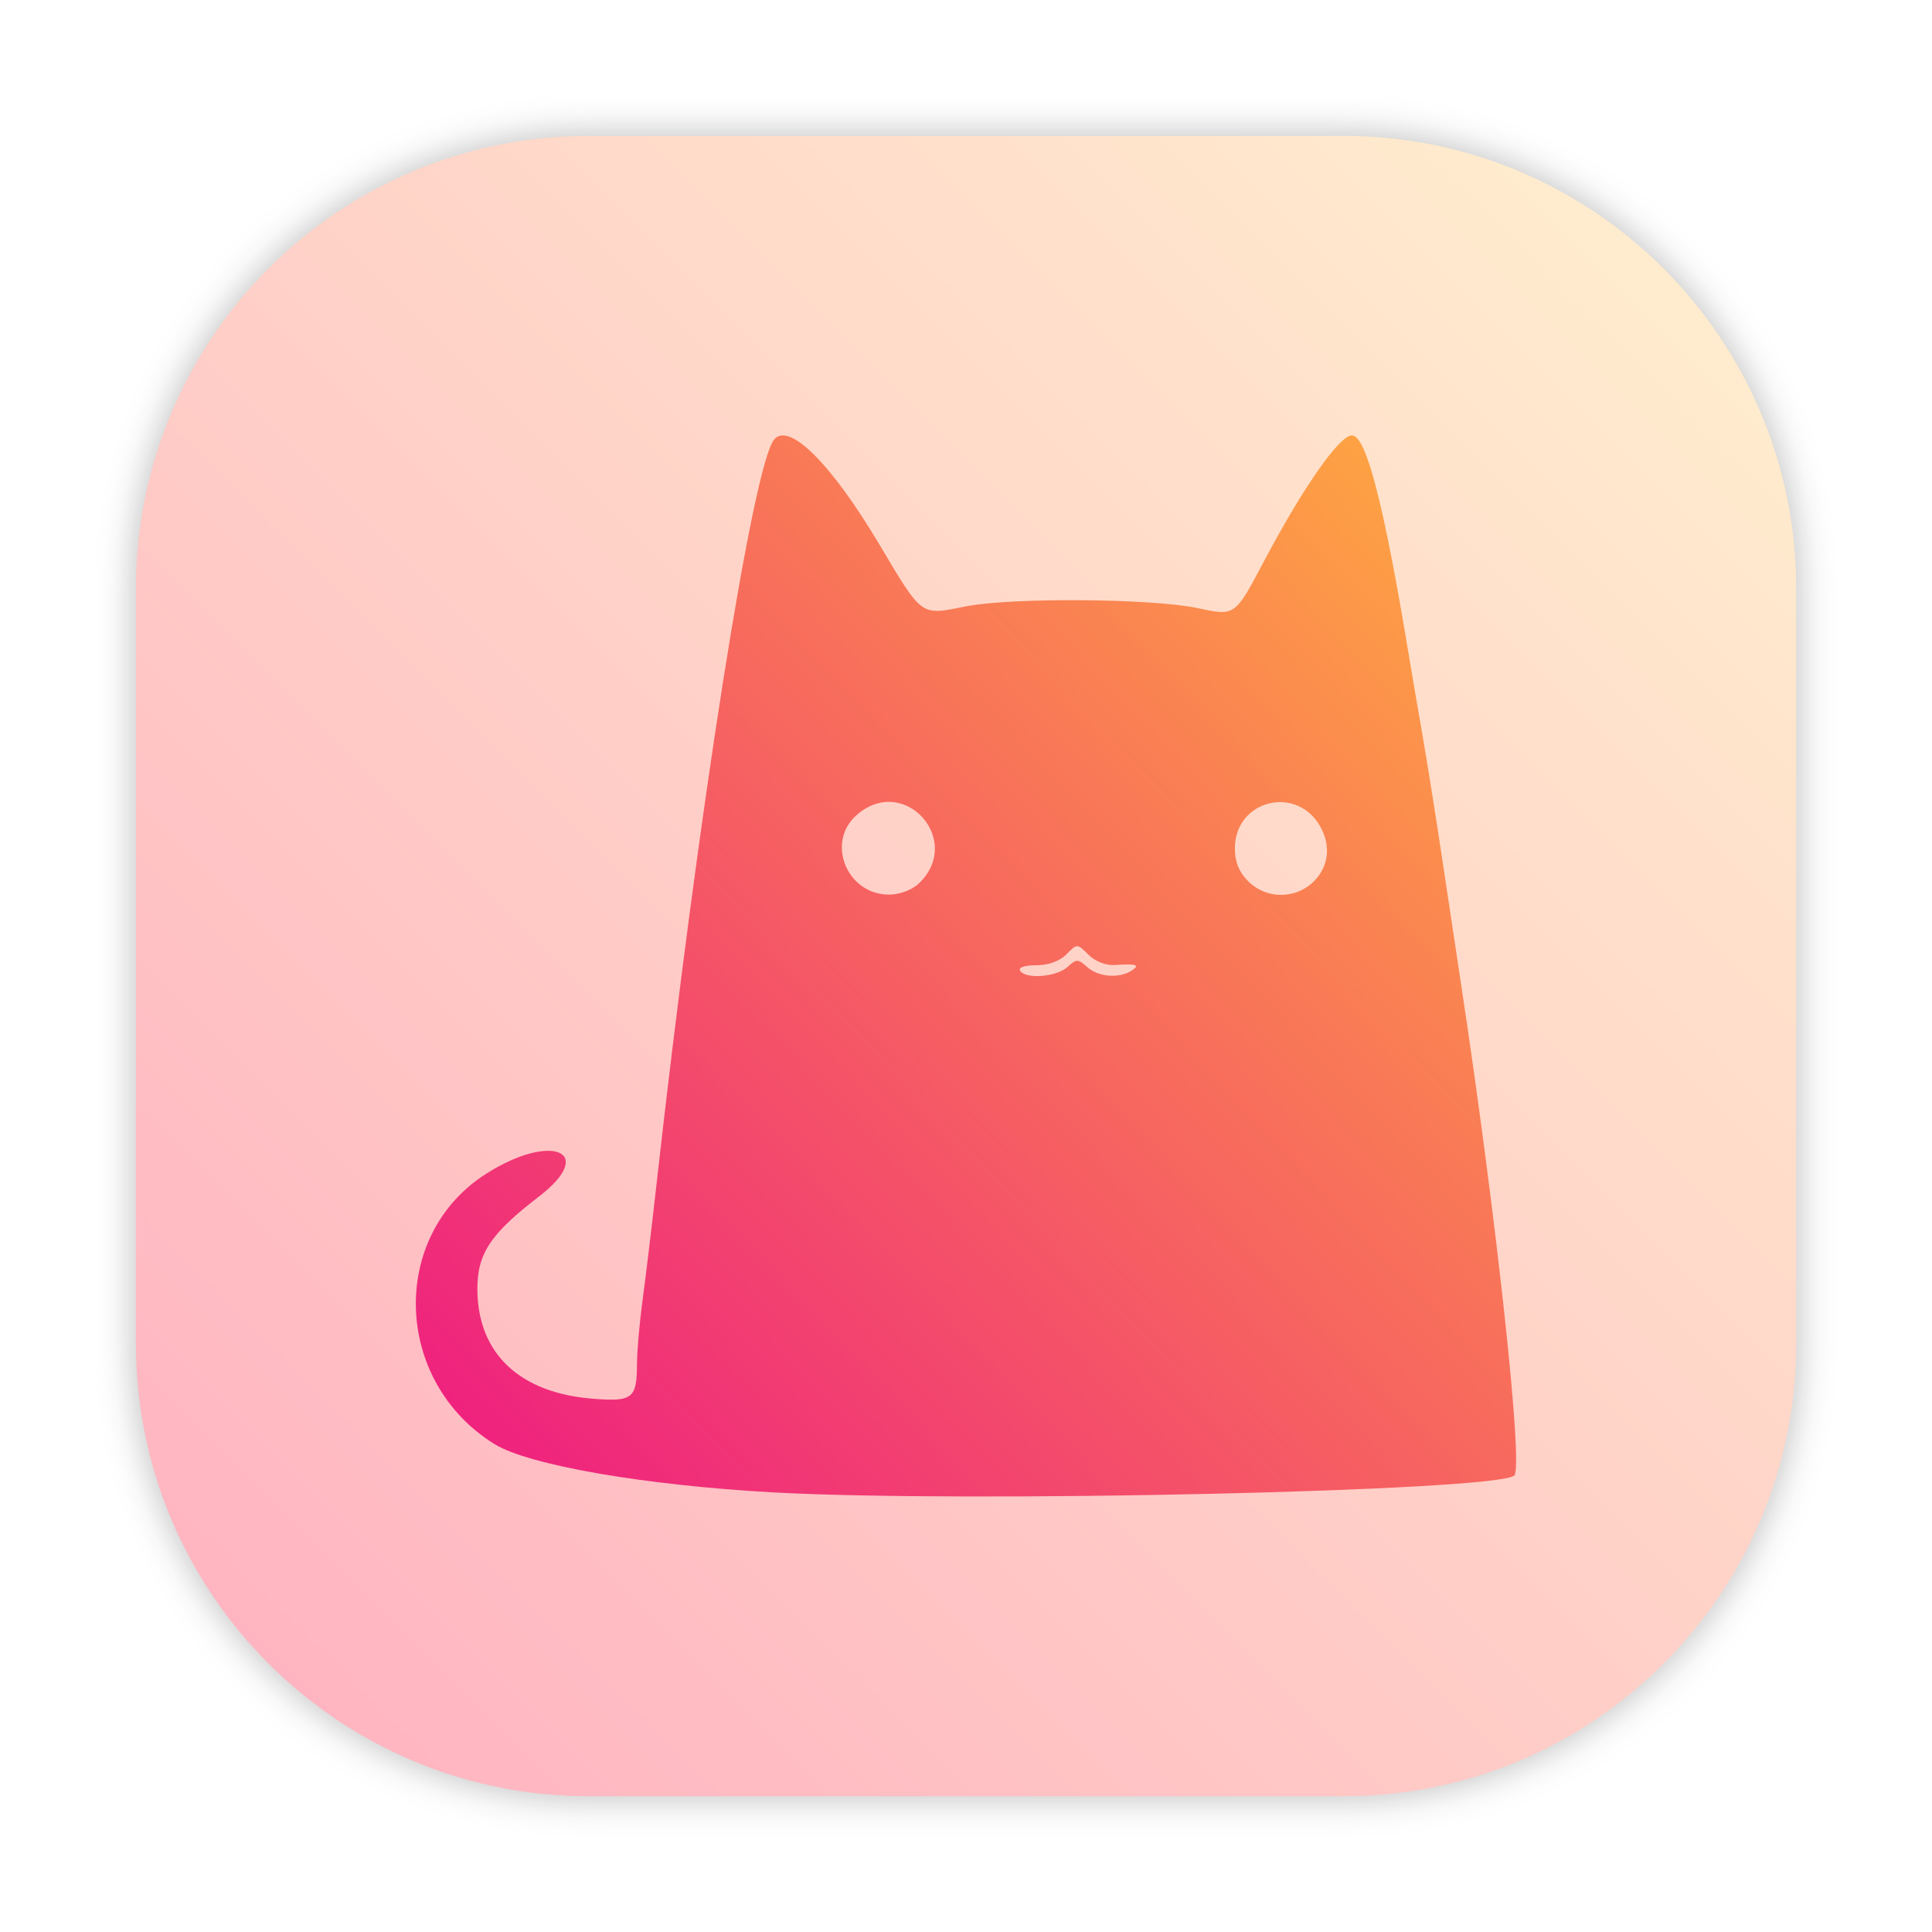
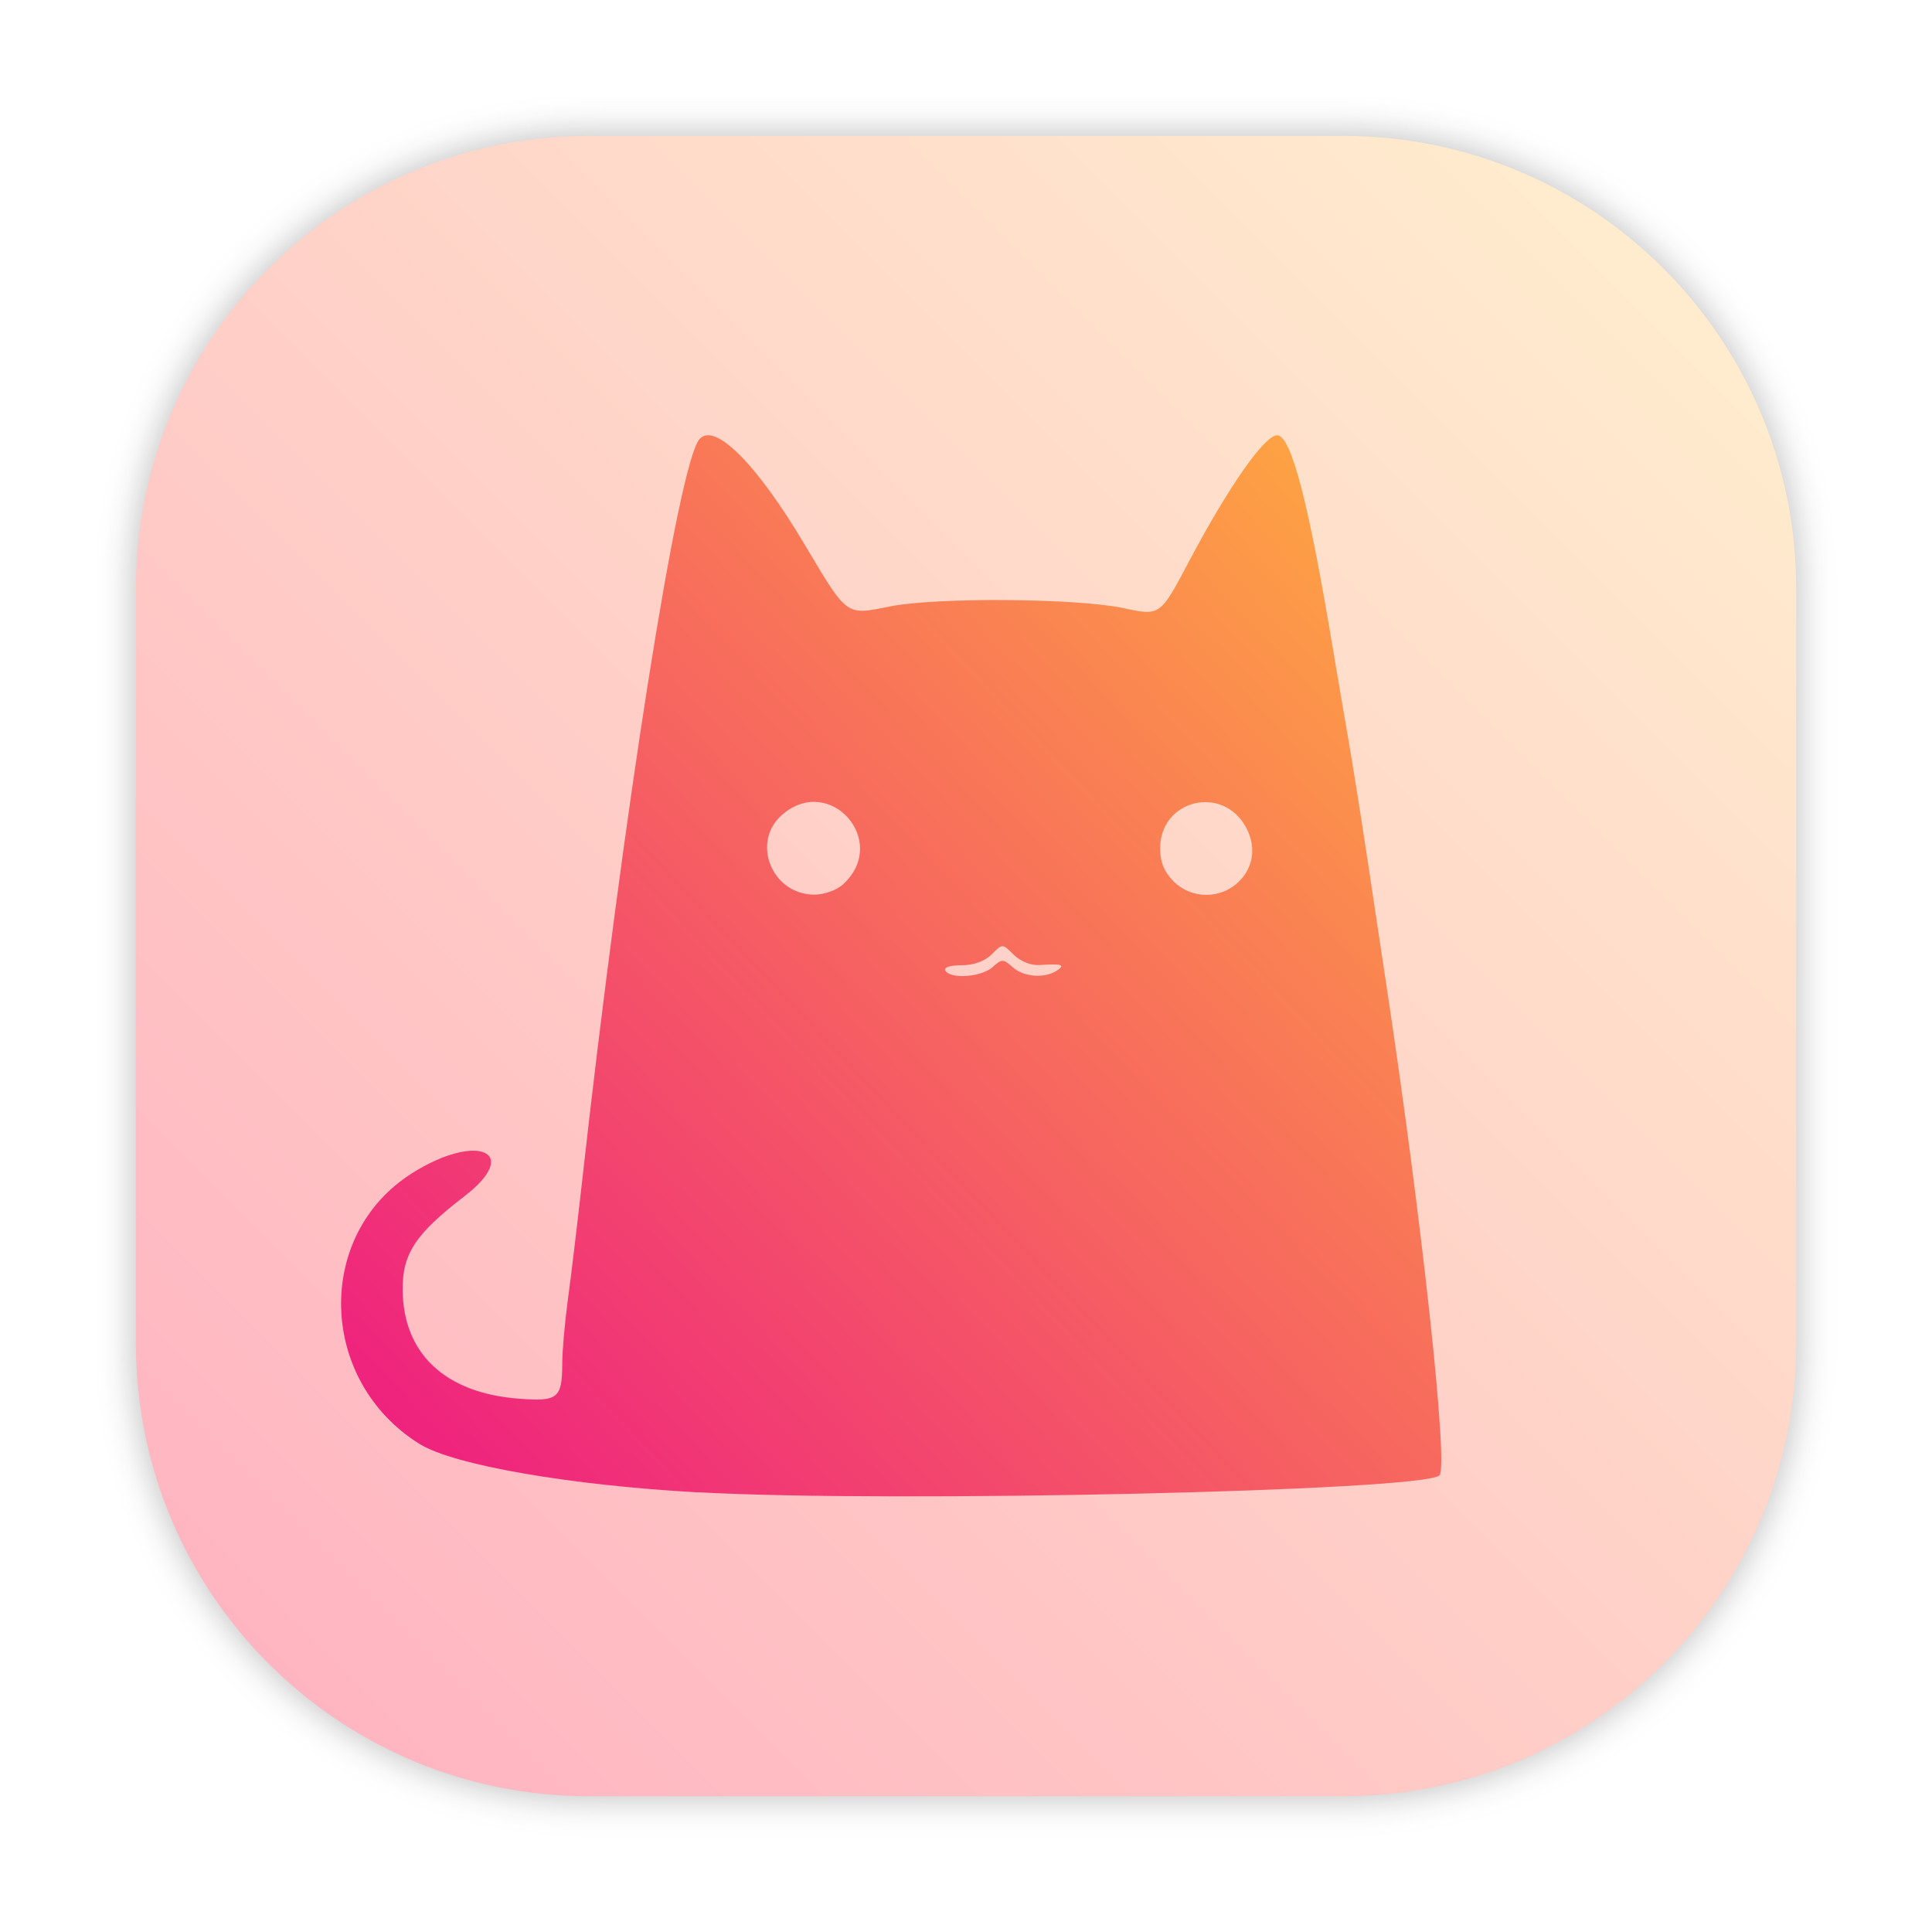
<svg xmlns="http://www.w3.org/2000/svg" xmlns:xlink="http://www.w3.org/1999/xlink" width="64" height="64" version="1.1" viewBox="0 0 16.933 16.933" id="svg62" xml:space="preserve">
  <defs id="defs15">
    <style type="text/css" id="style841" />
    <filter id="filter1057" x="-0.027" y="-0.027" width="1.054" height="1.054" color-interpolation-filters="sRGB">
      <feGaussianBlur stdDeviation="0.619" id="feGaussianBlur843" />
    </filter>
    <linearGradient id="linearGradient1053" x1="-127" x2="-72" y1="60" y2="5" gradientTransform="matrix(0.2645781,0,0,0.2645781,34.79202,-0.1349349)" gradientUnits="userSpaceOnUse">
      <stop stop-color="#32d7ff" offset="0" id="stop846" style="stop-color:#ffb0c0;stop-opacity:1;" />
      <stop stop-color="#329bff" offset="1" id="stop848" style="stop-color:#fff1cf;stop-opacity:1;" />
    </linearGradient>
    <style type="text/css" id="style851" />
    <style type="text/css" id="style853" />
    <style type="text/css" id="style855" />
    <style type="text/css" id="style857" />
    <style type="text/css" id="style859" />
    <style type="text/css" id="style861" />
    <style type="text/css" id="style863" />
    <style id="style1">.cls-1{fill:none;}.cls-2{fill:#4e4e4e;}.cls-3{clip-path:url(#clip-path);}.cls-4{fill:url(#未命名的渐变_3);}.cls-5{clip-path:url(#clip-path-2);}.cls-6{fill:url(#未命名的渐变_30);}.cls-7{fill:#227b3d;}.cls-8{fill:#8c8c8c;}</style>
-     <linearGradient xlink:href="#linearGradient330" id="linearGradient329" x1="3.13" y1="12.842" x2="12.807" y2="3.681" gradientUnits="userSpaceOnUse" gradientTransform="translate(0.5476659,0.08949715)" />
+     <linearGradient xlink:href="#linearGradient330" id="linearGradient329" x1="3.13" y1="12.842" x2="12.807" y2="3.681" gradientUnits="userSpaceOnUse" gradientTransform="translate(-0.1073355,0.08949711)" />
    <linearGradient id="linearGradient330" x1="4.5" x2="59.5" y1="59.5" y2="4.5" gradientTransform="matrix(0.26458,0,0,0.26458,10.85,6.5804)" gradientUnits="userSpaceOnUse">
      <stop stop-color="#055096" offset="0" id="stop329" style="stop-color:#ee1c81;stop-opacity:1;" />
      <stop stop-color="#0587eb" offset="1" id="stop330" style="stop-color:#ffae3e;stop-opacity:1;" />
    </linearGradient>
  </defs>
  <rect x="4.5" y="4.5" width="55" height="55" ry="15" fill="#141414" filter="url(#filter1057)" opacity="0.3" stroke-linecap="round" stroke-width="2.744" id="rect879" transform="scale(0.2645781)" rx="15" />
  <rect x="1.191" y="1.191" width="14.552" height="14.552" ry="3.969" fill="url(#linearGradient1053)" stroke-linecap="round" stroke-width="0.726" id="rect881" style="display:inline;fill:url(#linearGradient1053)" rx="3.969" />
-   <path style="fill:url(#linearGradient329)" d="M 6.775,13.08 C 5.651,13.018 4.63,12.841 4.333,12.656 3.445,12.105 3.409,10.825 4.266,10.284 4.838,9.923 5.232,10.095 4.726,10.485 c -0.433,0.333 -0.546,0.506 -0.542,0.828 0.008,0.553 0.372,0.895 1.01,0.946 0.352,0.028 0.388,-6.04e-4 0.389,-0.309 4.011e-4,-0.11 0.022,-0.357 0.048,-0.548 0.026,-0.191 0.081,-0.647 0.122,-1.014 C 6.118,7.125 6.599,4.076 6.785,3.852 6.916,3.695 7.286,4.064 7.708,4.773 c 0.379,0.637 0.358,0.621 0.749,0.543 0.404,-0.081 1.642,-0.072 2.046,0.015 0.321,0.069 0.321,0.069 0.571,-0.404 0.348,-0.658 0.665,-1.111 0.775,-1.111 0.124,0 0.277,0.589 0.495,1.905 0.026,0.157 0.081,0.479 0.122,0.714 0.041,0.236 0.118,0.718 0.171,1.072 0.053,0.354 0.127,0.847 0.165,1.095 0.314,2.068 0.551,4.253 0.47,4.33 -0.145,0.137 -4.789,0.242 -6.497,0.148 z M 9.355,8.476 c 0.081,-0.073 0.093,-0.073 0.174,0 0.097,0.087 0.279,0.102 0.389,0.031 0.078,-0.051 0.043,-0.062 -0.152,-0.049 -0.075,0.005 -0.169,-0.033 -0.226,-0.09 -0.099,-0.099 -0.099,-0.099 -0.194,-0.003 -0.06,0.06 -0.159,0.095 -0.265,0.095 -0.101,0 -0.158,0.019 -0.14,0.048 0.047,0.076 0.317,0.055 0.413,-0.031 z M 8.049,7.747 C 8.452,7.371 7.929,6.78 7.512,7.14 7.234,7.378 7.42,7.841 7.793,7.841 c 0.088,0 0.198,-0.04 0.256,-0.094 z M 11.516,7.724 c 0.126,-0.126 0.15,-0.304 0.061,-0.47 -0.202,-0.38 -0.754,-0.247 -0.754,0.182 0,0.118 0.036,0.207 0.117,0.288 0.159,0.159 0.417,0.159 0.576,0 z" id="path328" />
+   <path style="fill:url(#linearGradient329)" d="m 6.12,13.08 c -1.125,-0.062 -2.145,-0.239 -2.442,-0.424 -0.888,-0.552 -0.924,-1.831 -0.067,-2.373 0.571,-0.361 0.966,-0.188 0.46,0.201 -0.433,0.333 -0.546,0.506 -0.542,0.828 0.008,0.553 0.372,0.895 1.01,0.946 0.352,0.028 0.388,-6.04e-4 0.389,-0.309 4.011e-4,-0.11 0.022,-0.357 0.048,-0.548 0.026,-0.191 0.081,-0.647 0.122,-1.014 0.364,-3.263 0.845,-6.312 1.031,-6.536 0.131,-0.158 0.501,0.211 0.923,0.921 0.379,0.637 0.358,0.621 0.749,0.543 0.404,-0.081 1.642,-0.072 2.046,0.015 0.321,0.069 0.321,0.069 0.571,-0.404 0.348,-0.658 0.665,-1.111 0.775,-1.111 0.124,0 0.277,0.589 0.495,1.905 0.026,0.157 0.081,0.479 0.122,0.714 0.041,0.236 0.118,0.718 0.171,1.072 0.053,0.354 0.127,0.847 0.165,1.095 0.314,2.068 0.551,4.253 0.47,4.33 -0.145,0.137 -4.789,0.242 -6.497,0.148 z M 8.7,8.476 c 0.081,-0.073 0.093,-0.073 0.174,0 0.097,0.087 0.279,0.102 0.389,0.031 0.078,-0.051 0.043,-0.062 -0.152,-0.049 -0.075,0.005 -0.169,-0.033 -0.226,-0.09 -0.099,-0.099 -0.099,-0.099 -0.194,-0.003 -0.06,0.06 -0.159,0.095 -0.265,0.095 -0.101,0 -0.158,0.019 -0.14,0.048 0.047,0.076 0.317,0.055 0.413,-0.031 z m -1.307,-0.729 c 0.403,-0.376 -0.119,-0.967 -0.537,-0.607 -0.277,0.239 -0.092,0.701 0.282,0.701 0.088,0 0.198,-0.04 0.256,-0.094 z m 3.468,-0.023 c 0.126,-0.126 0.15,-0.304 0.061,-0.47 -0.202,-0.38 -0.754,-0.247 -0.754,0.182 0,0.118 0.036,0.207 0.117,0.288 0.159,0.159 0.417,0.159 0.576,0 z" id="path328" />
</svg>
